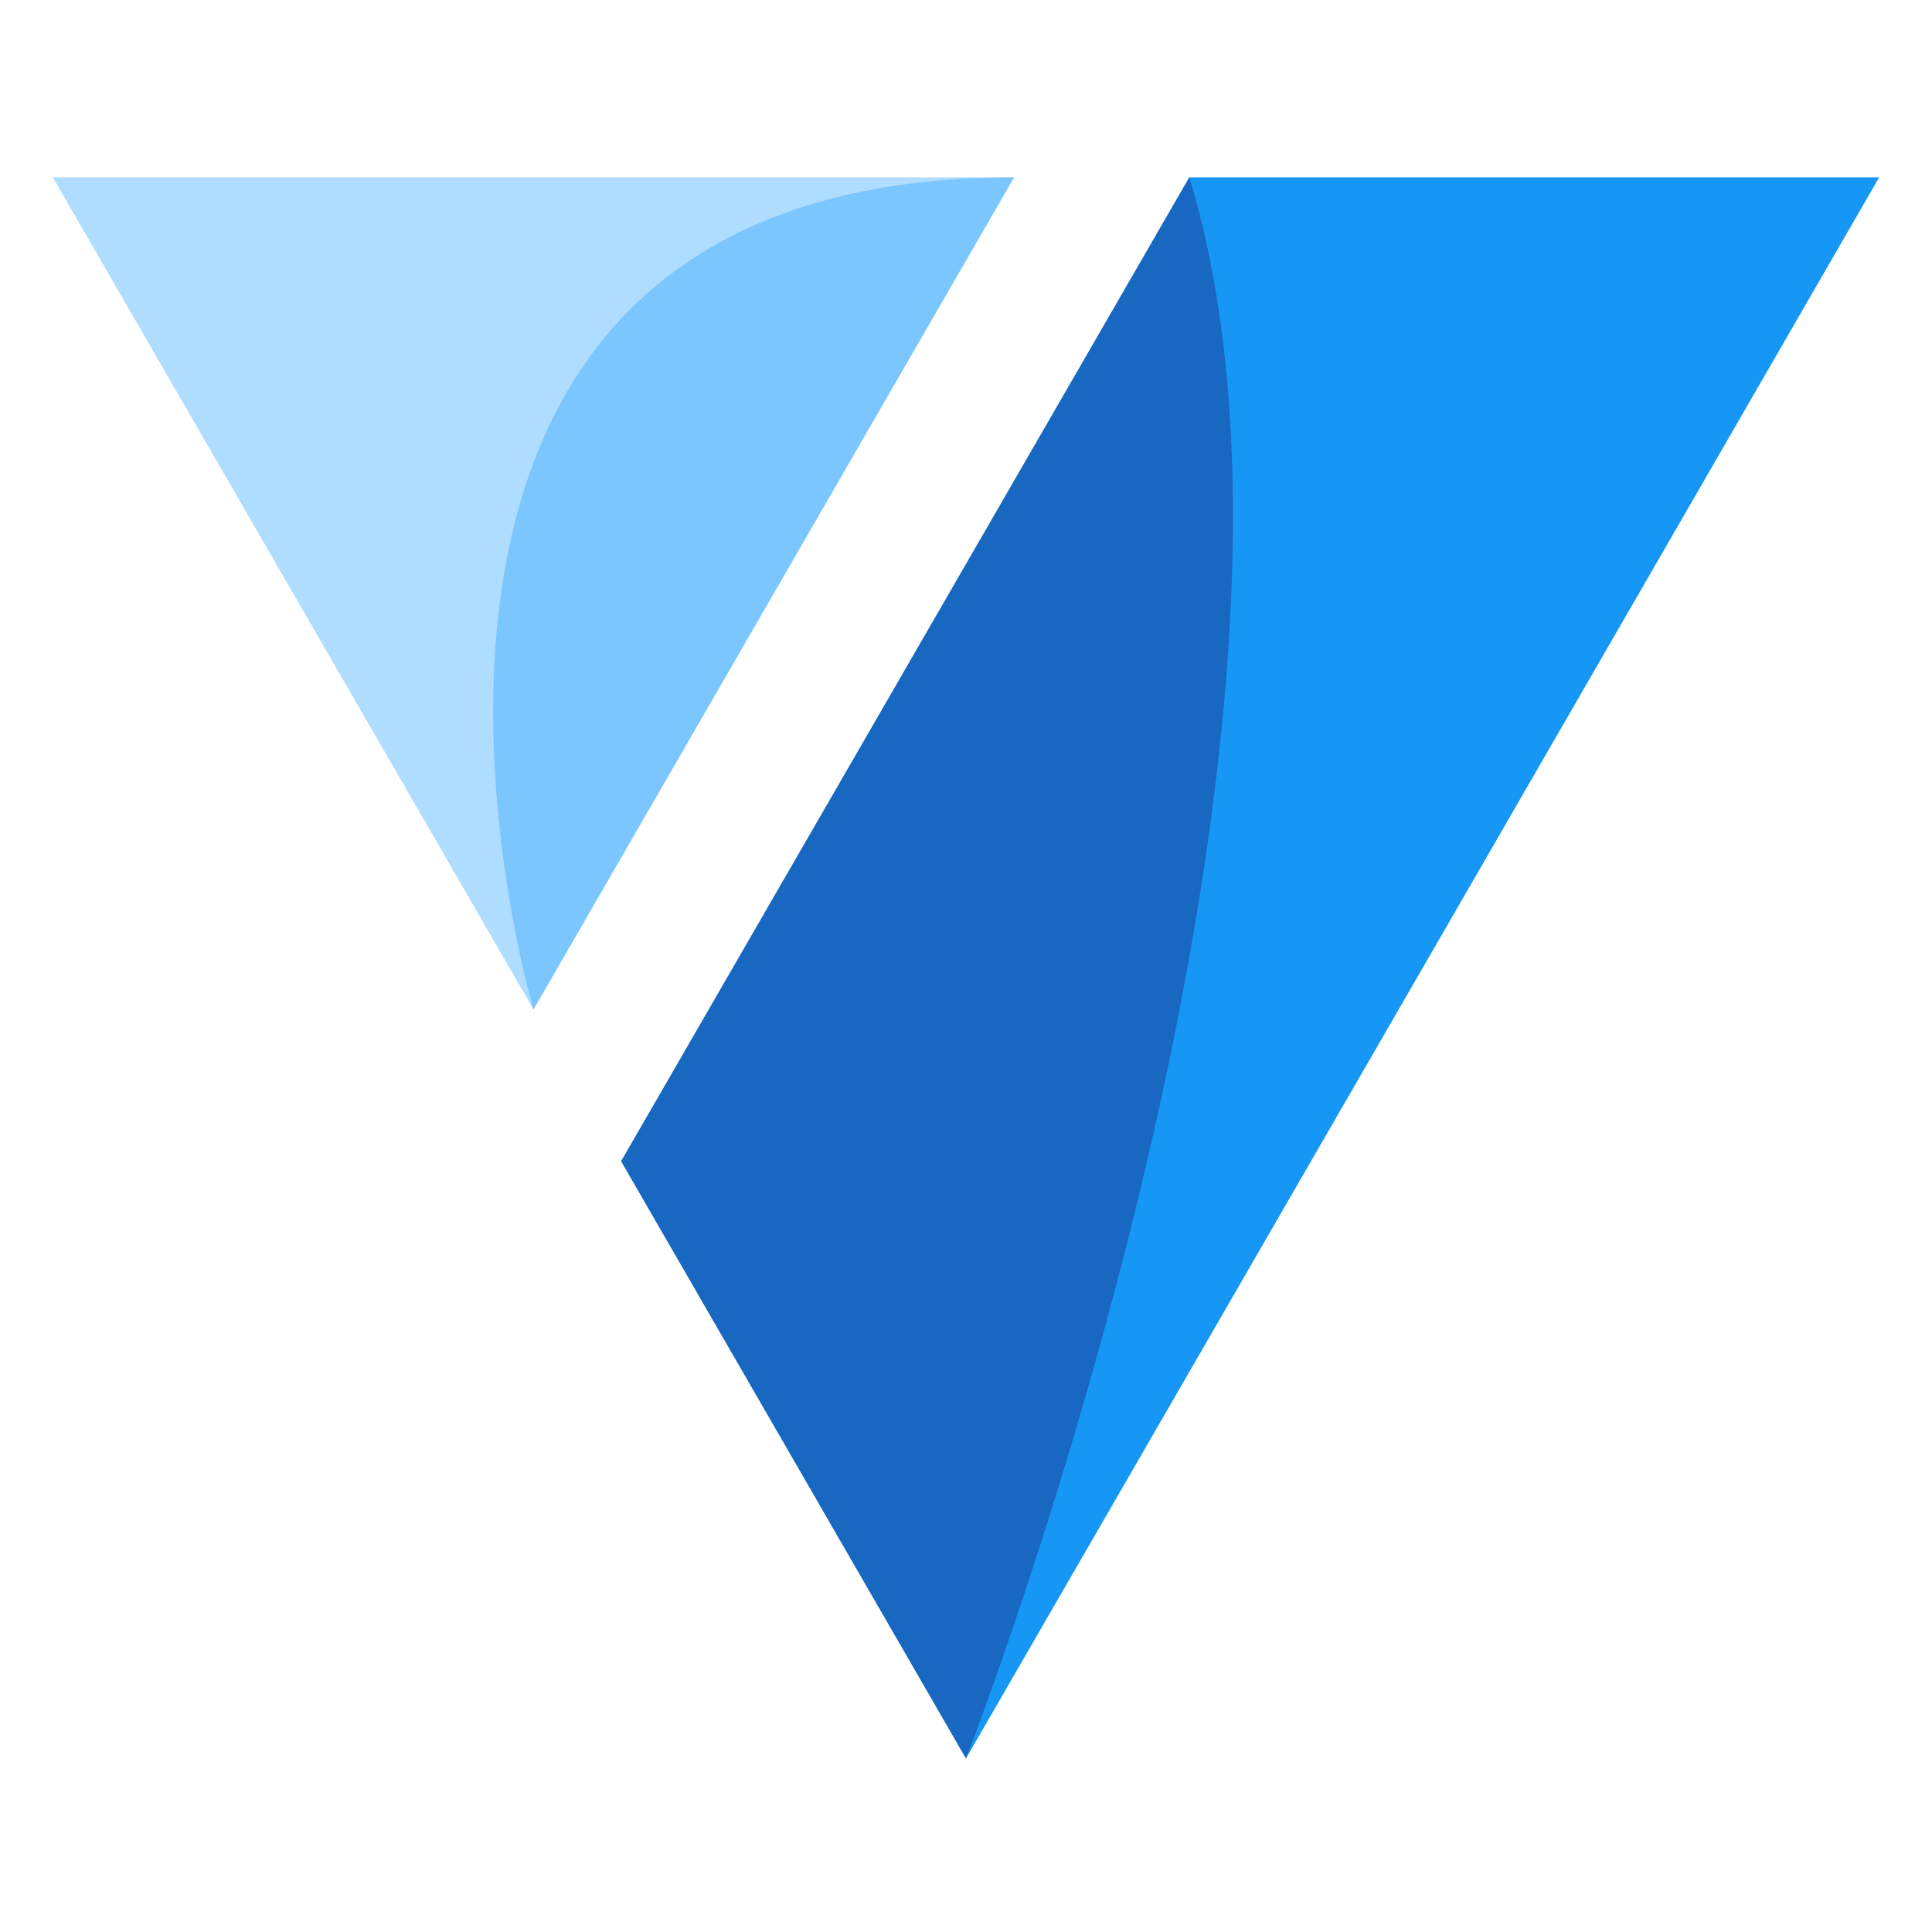
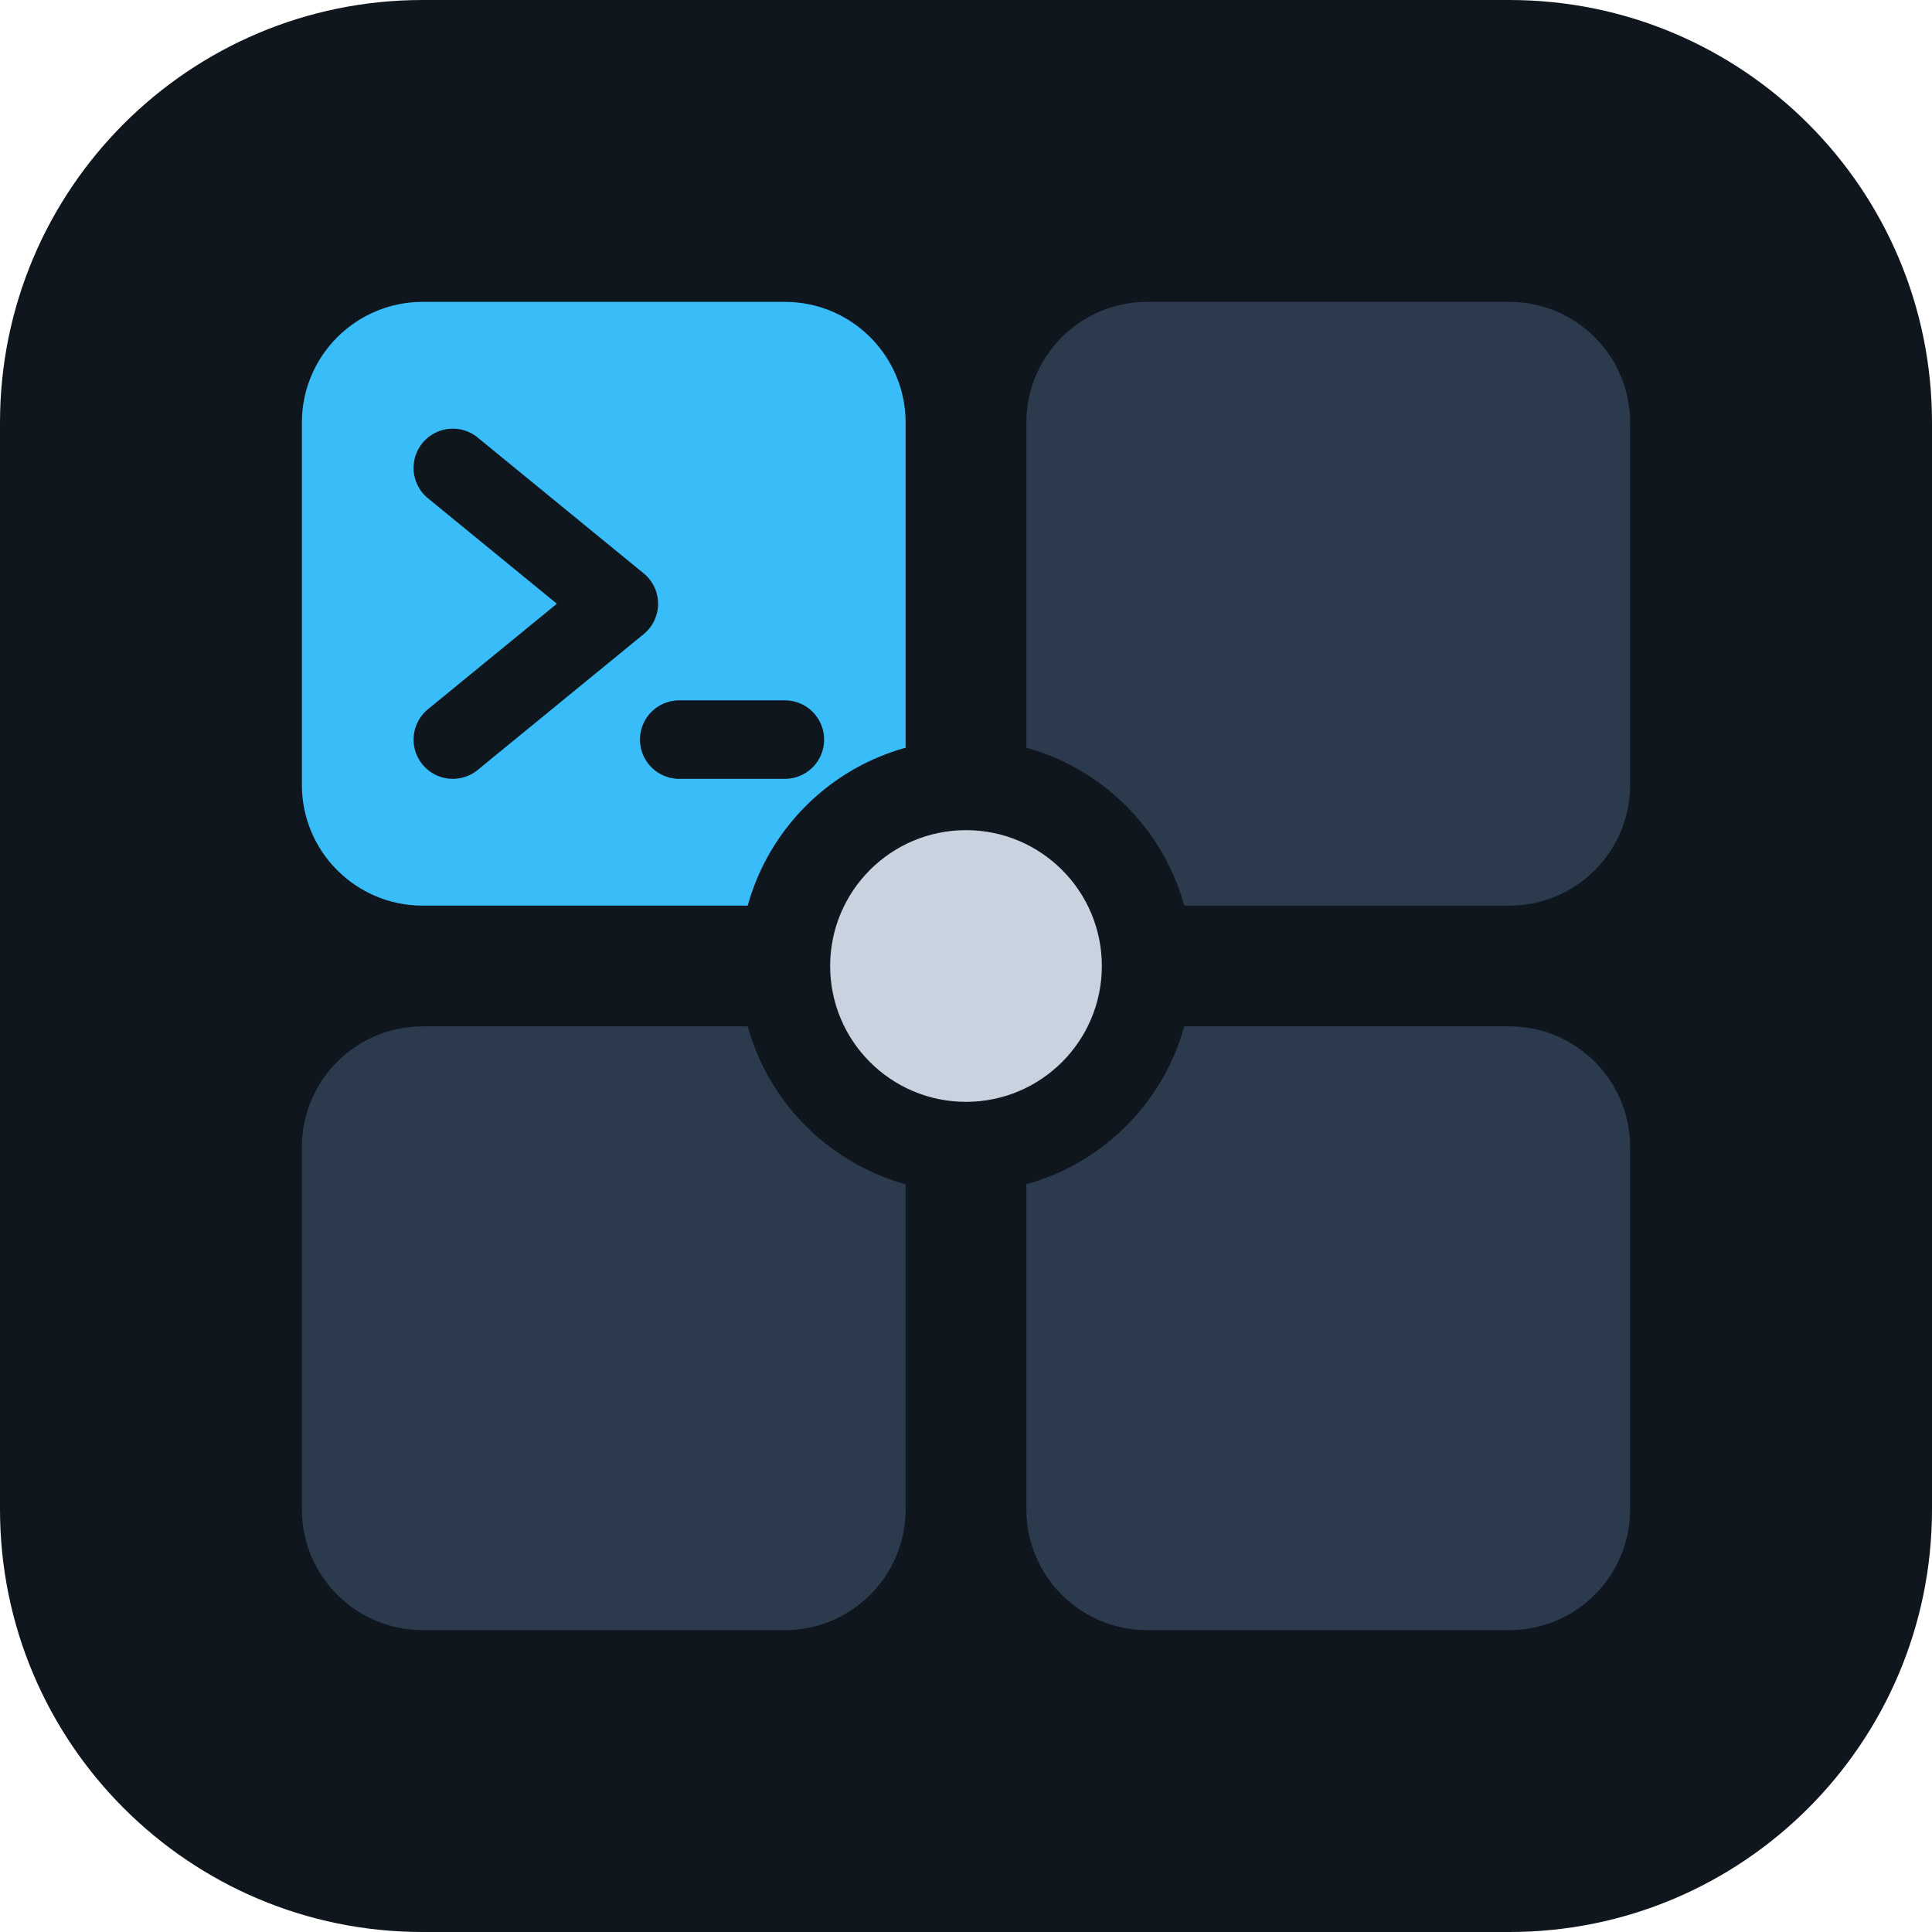
- <svg xmlns="http://www.w3.org/2000/svg" width="512" height="512" viewBox="0 0 512 512" fill="none">
-   <path d="M261.126 140.65L164.624 307.732L256.001 466L377.028 256.5L498.001 47H315.192L261.126 140.65Z" fill="#1697F6" />
-   <path d="M135.027 256.5L141.365 267.518L231.64 111.178L268.731 47H256H14L135.027 256.5Z" fill="#AEDDFF" />
-   <path d="M315.191 47C360.935 197.446 256 466 256 466L164.624 307.732L315.191 47Z" fill="#1867C0" />
-   <path d="M268.731 47C76.003 47 141.366 267.518 141.366 267.518L268.731 47Z" fill="#7BC6FF" />
+ <svg xmlns="http://www.w3.org/2000/svg" viewBox="0 0 64 64">
+   <rect width="64" height="64" rx="14" fill="#10161e" />
+   <rect x="10" y="10" width="20" height="20" rx="4" fill="#38bdf8" />
+   <path d="M15 15.5 L20.5 20 L15 24.5" fill="none" stroke="#10161e" stroke-width="2.6" stroke-linecap="round" stroke-linejoin="round" />
+   <path d="M22.5 24.5 H26" stroke="#10161e" stroke-width="2.6" stroke-linecap="round" />
+   <rect x="34" y="10" width="20" height="20" rx="4" fill="#2b3a4d" />
+   <rect x="10" y="34" width="20" height="20" rx="4" fill="#2b3a4d" />
+   <rect x="34" y="34" width="20" height="20" rx="4" fill="#2b3a4d" />
+   <circle cx="32" cy="32" r="7.5" fill="#10161e" />
+   <circle cx="32" cy="32" r="4.5" fill="#c8d3df" />
</svg>
